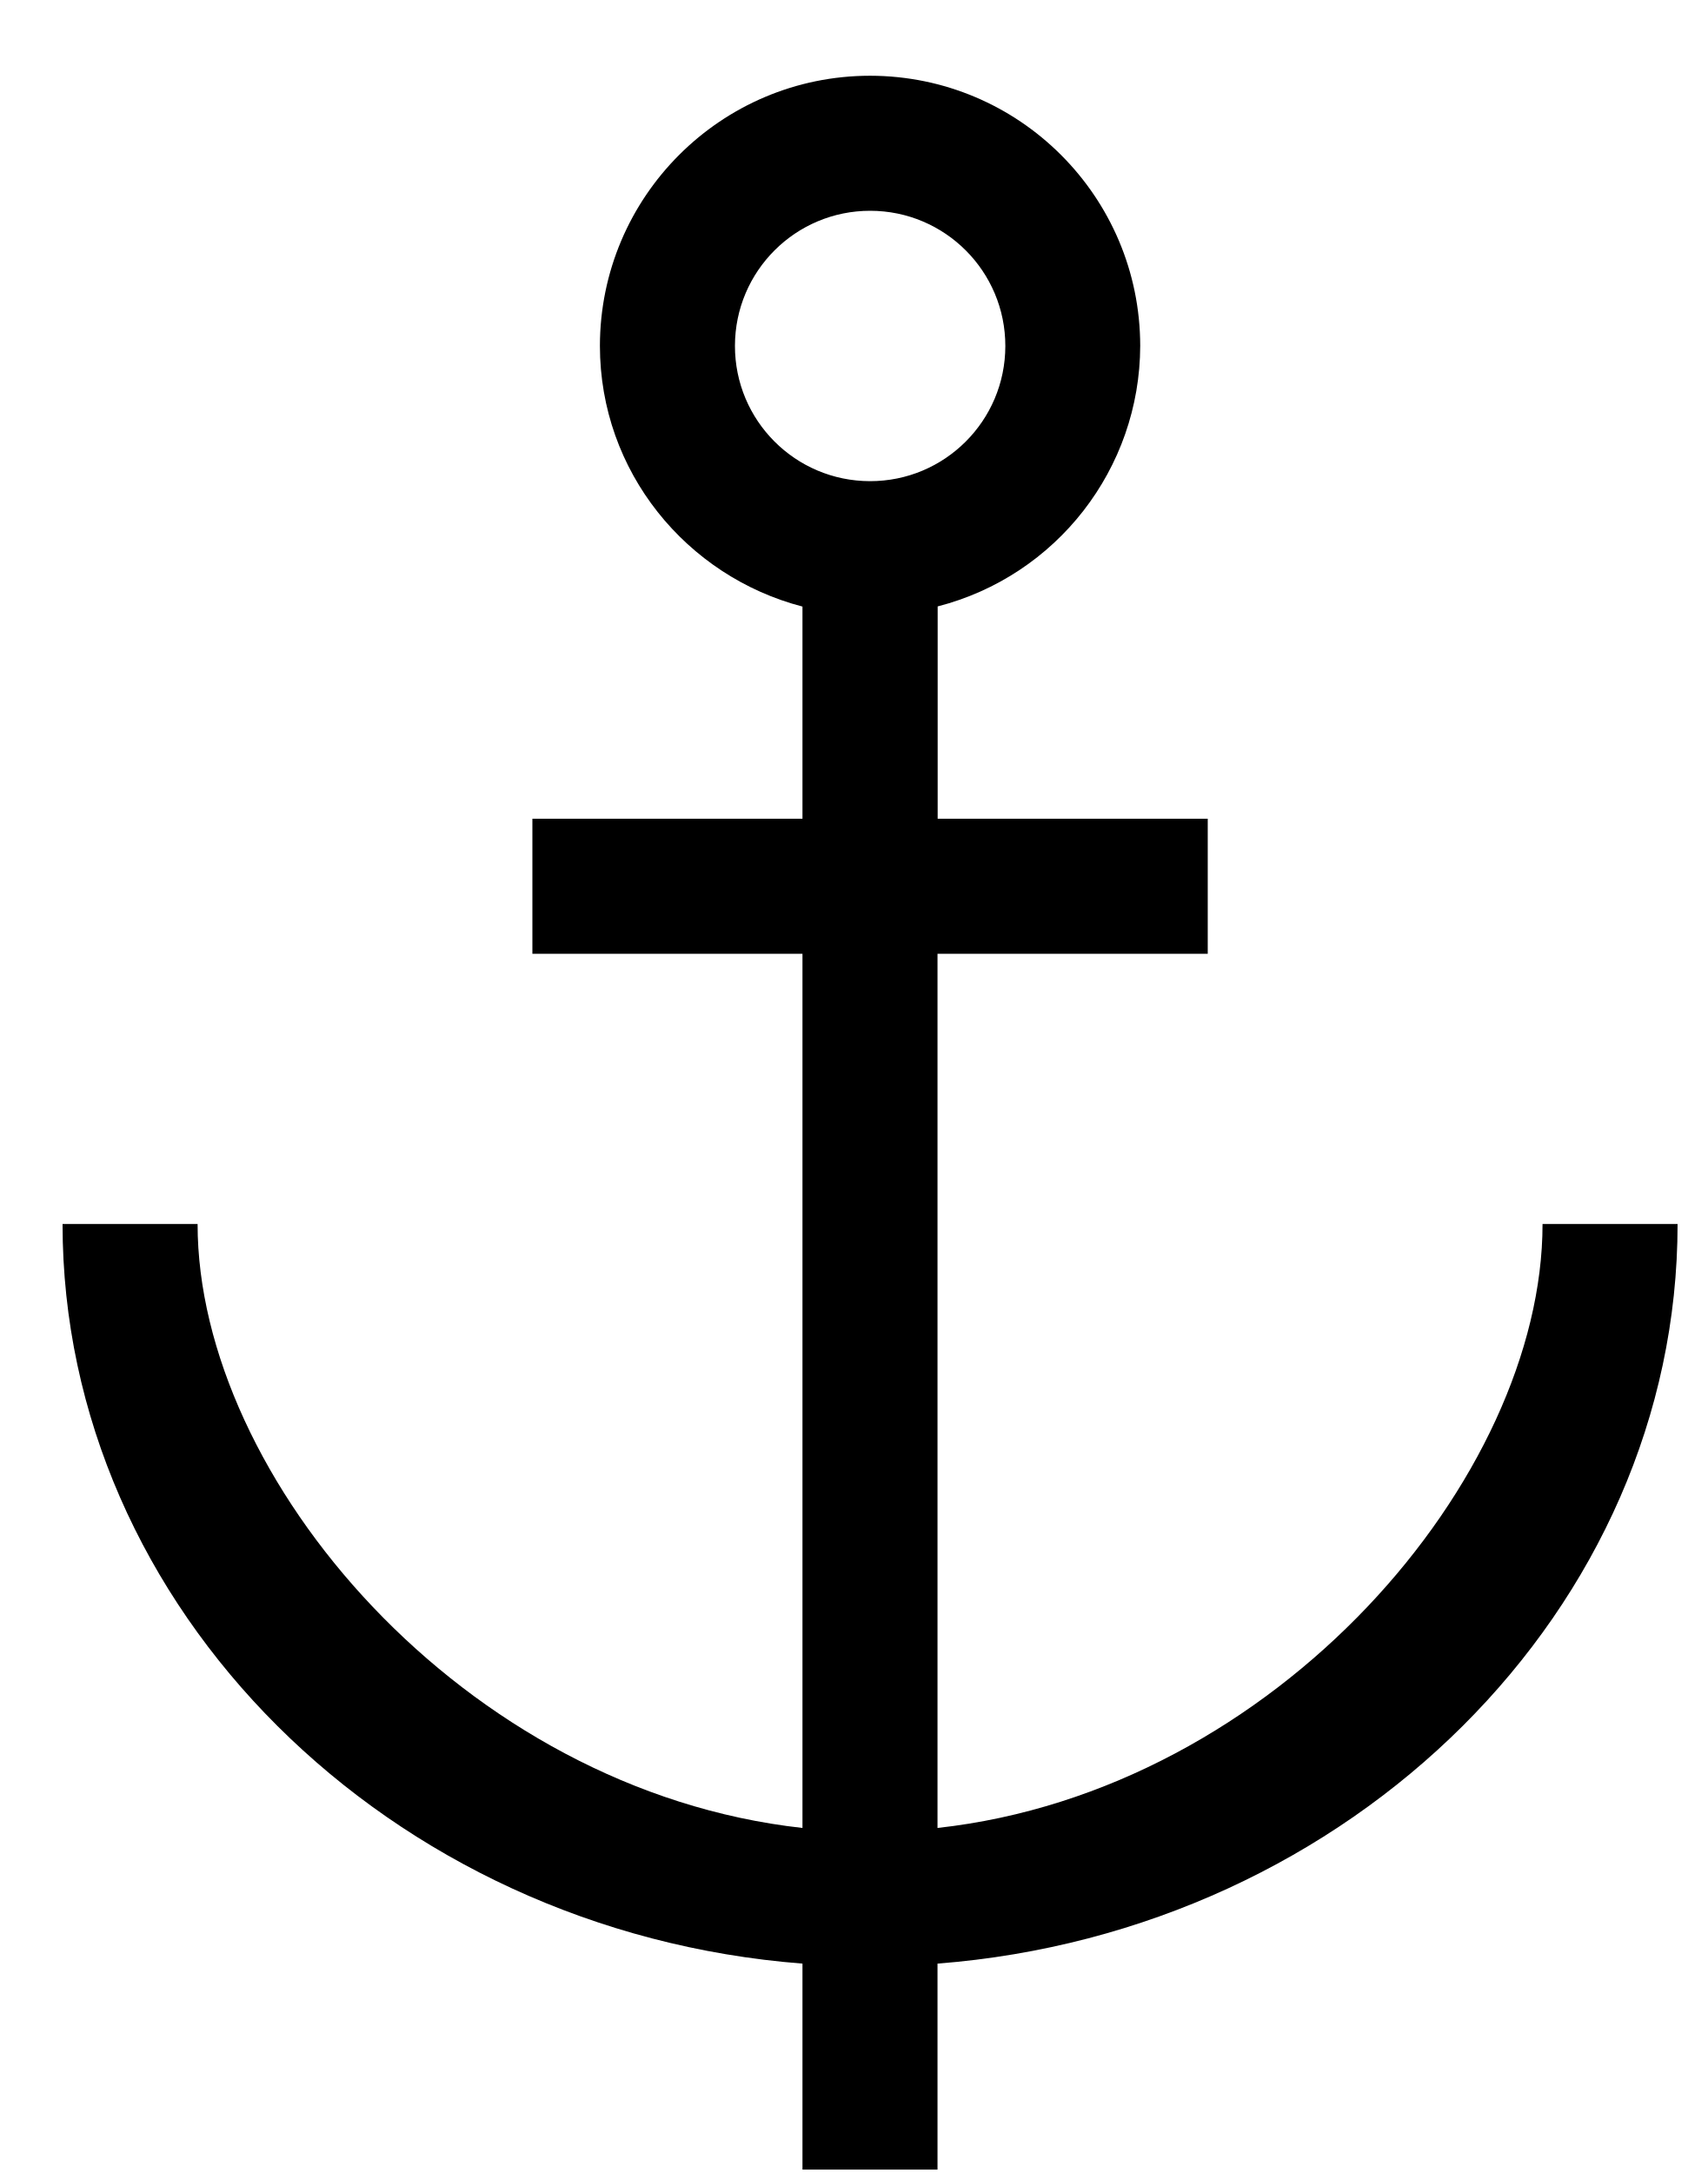
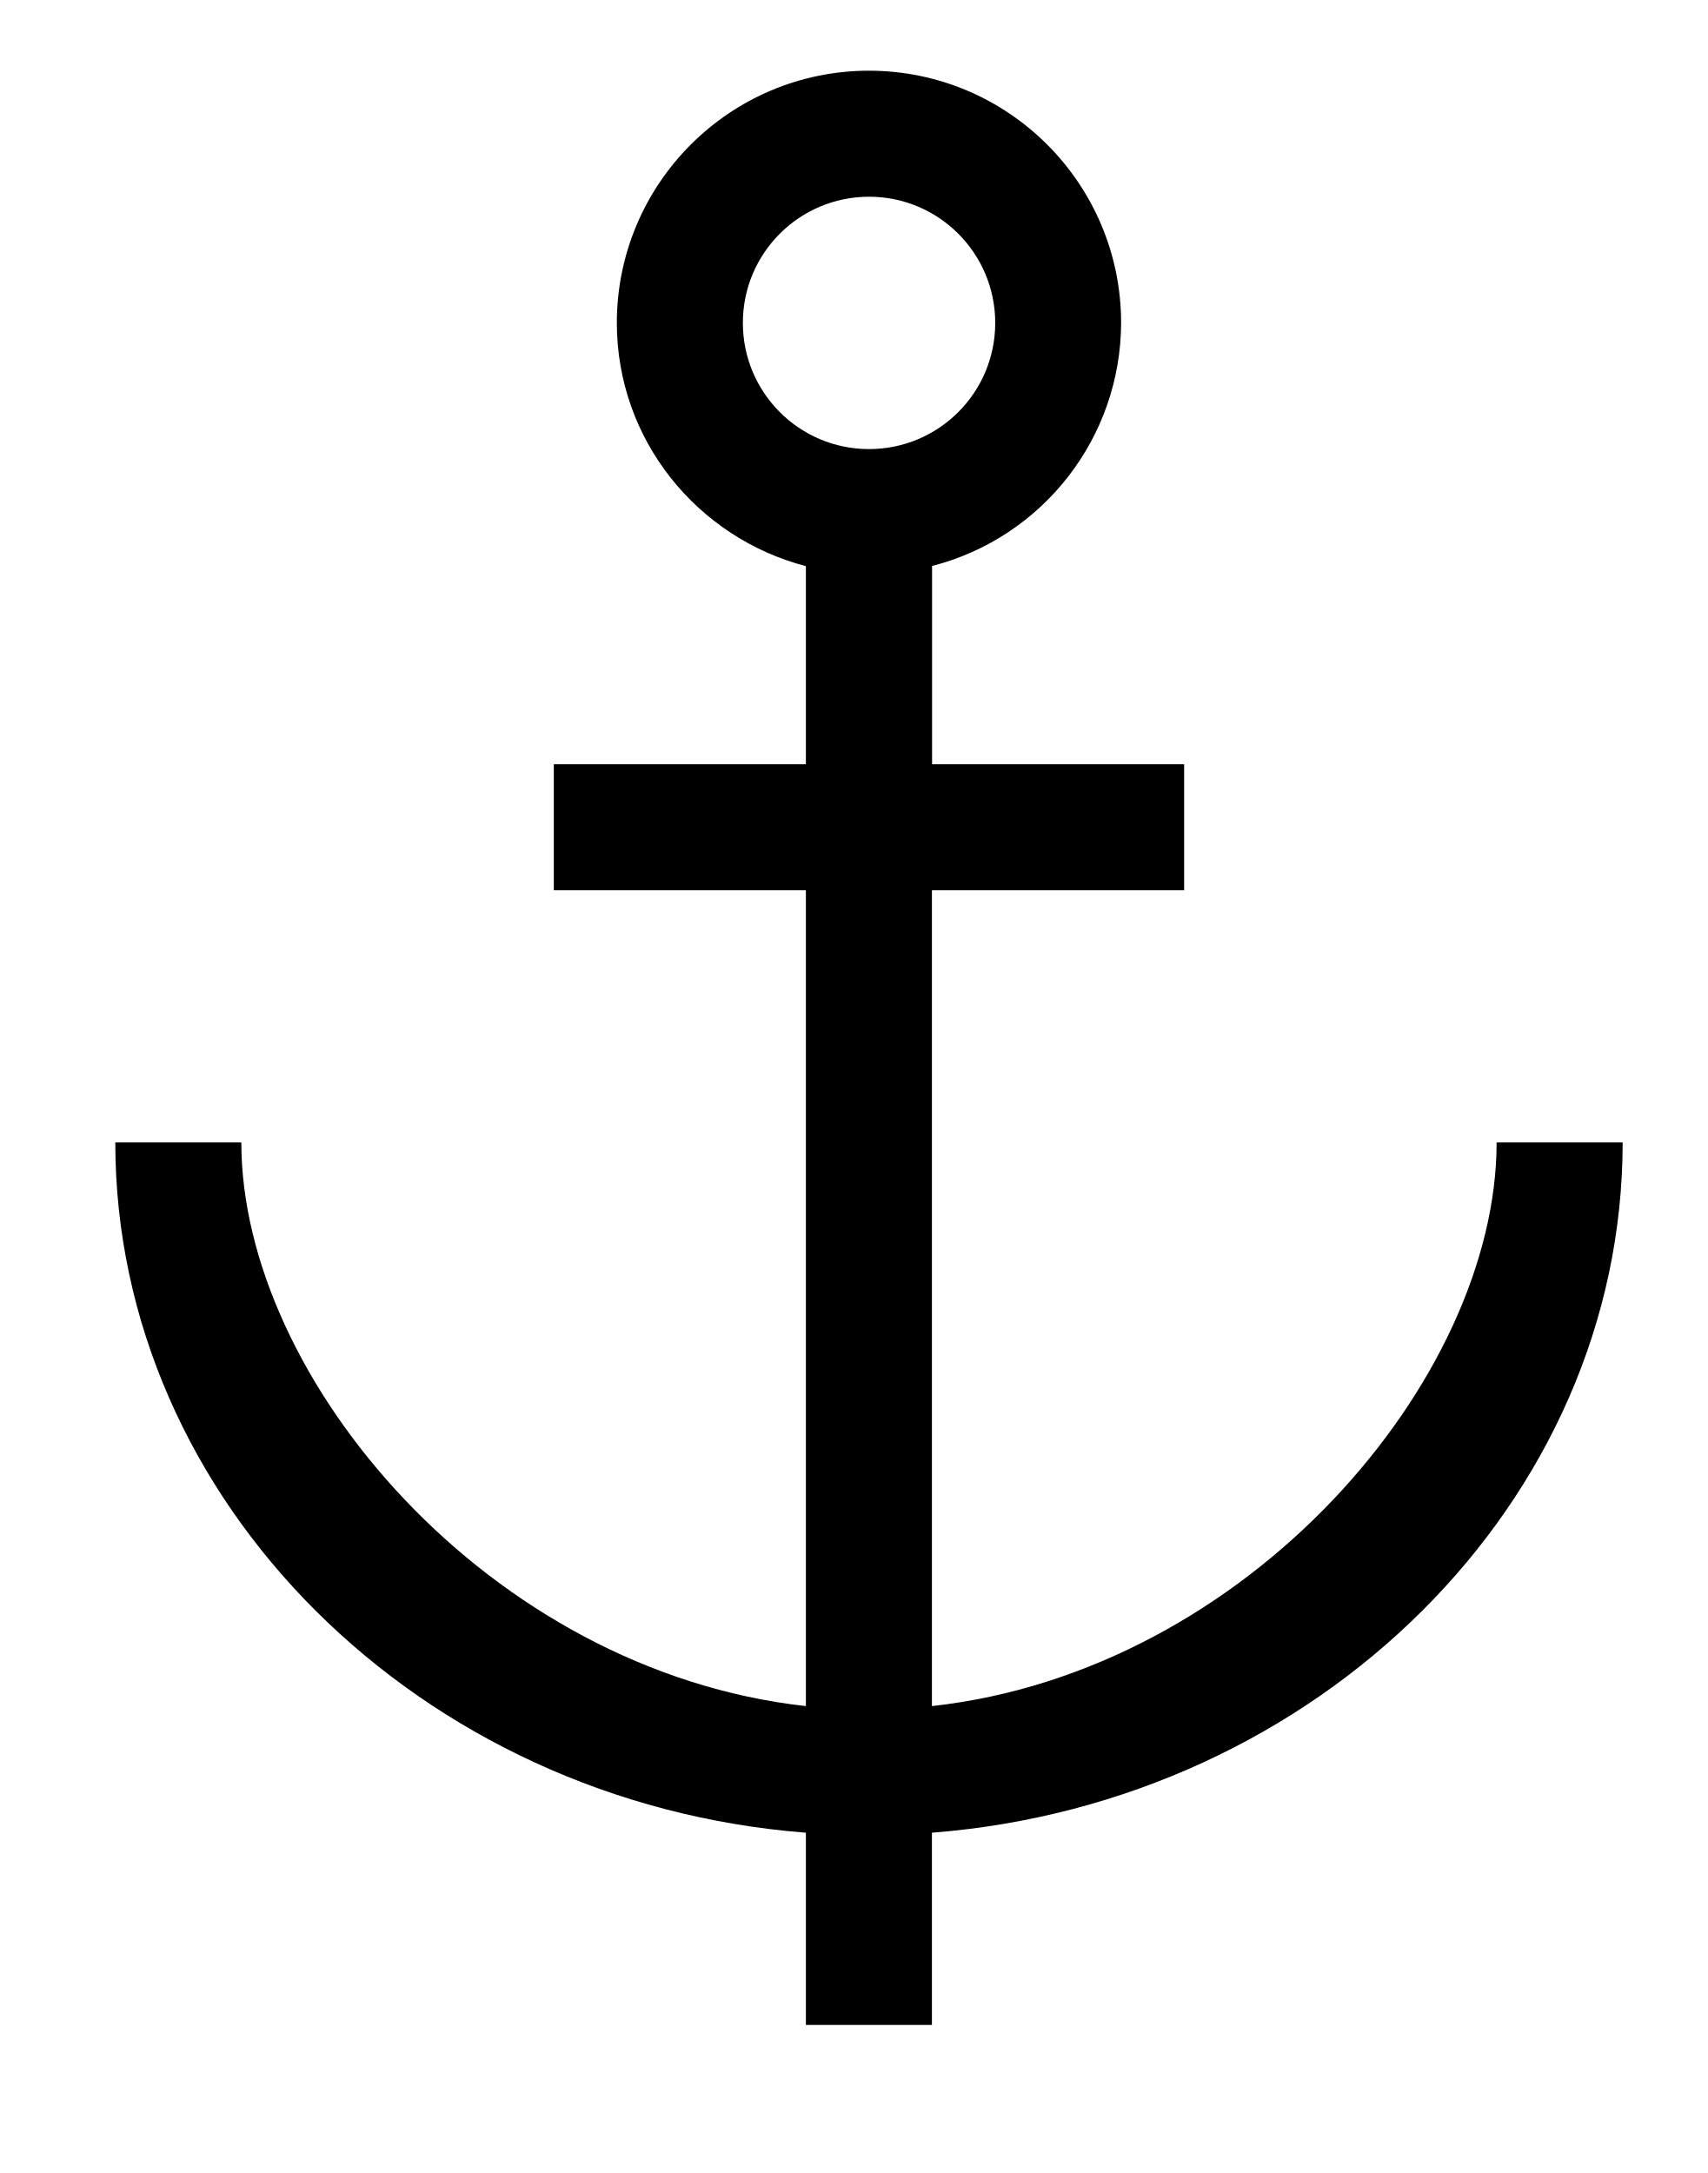
- <svg xmlns="http://www.w3.org/2000/svg" width="11" height="14" viewBox="0 0 11 14">
+ <svg xmlns="http://www.w3.org/2000/svg" width="11" height="14" viewBox="0 0 11 15">
  <path fill="currentColor" fill-rule="nonzero" d="M10.808 7.886h-.87c0 1.633-1.713 3.65-3.898 3.891V6.145h1.741v-.87h-1.74V3.907a1.738 1.738 0 0 0 1.305-1.679 1.742 1.742 0 0 0-1.74-1.74c-.961 0-1.74.78-1.741 1.74 0 .81.557 1.485 1.305 1.68v1.367H3.43v.87h1.74v5.632c-2.185-.242-3.897-2.258-3.897-3.891h-.87c0 2.477 2.102 4.558 4.767 4.765v1.327h.87v-1.327c2.666-.207 4.768-2.288 4.768-4.765zM4.735 2.228a.871.871 0 1 1 1.742.002.871.871 0 0 1-1.742-.002z" />
</svg>
